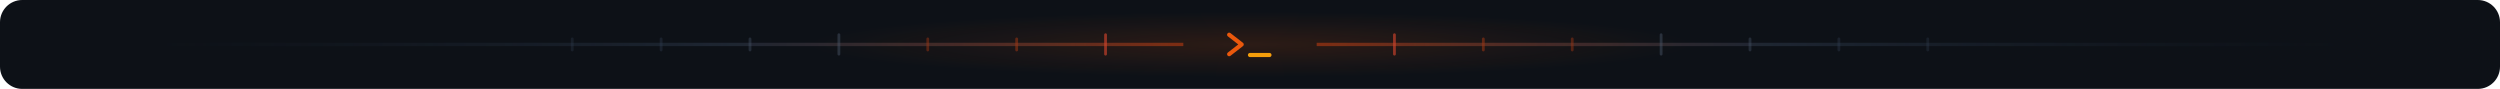
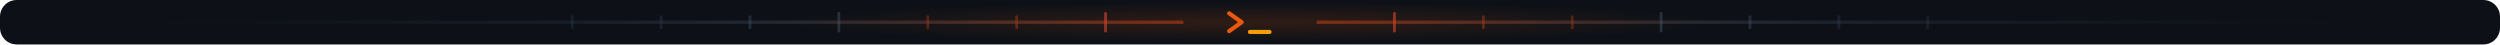
- <svg xmlns="http://www.w3.org/2000/svg" viewBox="0 0 900 32" width="900" height="32" role="img" aria-label="Rs-Agent">
+ <svg xmlns="http://www.w3.org/2000/svg" viewBox="0 0 900 16" width="900" height="16" role="img" aria-label="Rs-Agent">
  <defs>
-     <style>
-       .cursor { animation: blink 2.2s ease-in-out infinite; }
-       @keyframes blink {
-         0%, 100% { stroke-opacity: 0.45; }
-         50% { stroke-opacity: 1.0; }
-       }
-     </style>
-     <radialGradient id="rust_glow" cx="50%" cy="50%" r="42%">
-       <stop offset="0%" stop-color="#ea580c" stop-opacity="0.14" />
+     <radialGradient id="rust_glow" cx="50%" cy="50%" r="44%">
+       <stop offset="0%" stop-color="#ea580c" stop-opacity="0.16" />
      <stop offset="100%" stop-color="#ea580c" stop-opacity="0" />
    </radialGradient>
    <linearGradient id="line_fade_l" gradientUnits="userSpaceOnUse" x1="56" y1="0" x2="426" y2="0">
      <stop offset="0%" stop-color="#1e293b" stop-opacity="0" />
      <stop offset="55%" stop-color="#334155" stop-opacity="0.42" />
      <stop offset="100%" stop-color="#9a3412" stop-opacity="0.75" />
    </linearGradient>
    <linearGradient id="line_fade_r" gradientUnits="userSpaceOnUse" x1="474" y1="0" x2="844" y2="0">
      <stop offset="0%" stop-color="#9a3412" stop-opacity="0.75" />
      <stop offset="45%" stop-color="#334155" stop-opacity="0.42" />
      <stop offset="100%" stop-color="#1e293b" stop-opacity="0" />
    </linearGradient>
  </defs>
-   <rect width="900" height="32" rx="8" fill="#0d1117" />
-   <ellipse cx="450" cy="16" rx="190" ry="14" fill="url(#rust_glow)" />
-   <line x1="56" y1="16" x2="426" y2="16" stroke="url(#line_fade_l)" stroke-width="1.2" />
-   <line x1="474" y1="16" x2="844" y2="16" stroke="url(#line_fade_r)" stroke-width="1.2" />
+   <rect width="900" height="16" rx="6" fill="#0d1117" />
+   <ellipse cx="450" cy="8" rx="190" ry="8" fill="url(#rust_glow)" />
+   <line x1="56" y1="8" x2="426" y2="8" stroke="url(#line_fade_l)" stroke-width="1.2" />
+   <line x1="474" y1="8" x2="844" y2="8" stroke="url(#line_fade_r)" stroke-width="1.2" />
  <g stroke-linecap="round">
-     <line x1="206" y1="14" x2="206" y2="18" stroke="#334155" stroke-width="1" style="opacity:0.30" />
-     <line x1="238" y1="14" x2="238" y2="18" stroke="#334155" stroke-width="1" style="opacity:0.34" />
-     <line x1="270" y1="14" x2="270" y2="18" stroke="#475569" stroke-width="1" style="opacity:0.38" />
-     <line x1="302" y1="12.5" x2="302" y2="19.5" stroke="#475569" stroke-width="1" style="opacity:0.46" />
-     <line x1="334" y1="14" x2="334" y2="18" stroke="#9a3412" stroke-width="1" style="opacity:0.48" />
-     <line x1="366" y1="14" x2="366" y2="18" stroke="#9a3412" stroke-width="1" style="opacity:0.55" />
-     <line x1="398" y1="12.5" x2="398" y2="19.5" stroke="#ce422b" stroke-width="1" style="opacity:0.65" />
-     <line x1="502" y1="12.5" x2="502" y2="19.5" stroke="#ce422b" stroke-width="1" style="opacity:0.65" />
-     <line x1="534" y1="14" x2="534" y2="18" stroke="#9a3412" stroke-width="1" style="opacity:0.55" />
-     <line x1="566" y1="14" x2="566" y2="18" stroke="#9a3412" stroke-width="1" style="opacity:0.48" />
-     <line x1="598" y1="12.5" x2="598" y2="19.5" stroke="#475569" stroke-width="1" style="opacity:0.46" />
-     <line x1="630" y1="14" x2="630" y2="18" stroke="#475569" stroke-width="1" style="opacity:0.38" />
-     <line x1="662" y1="14" x2="662" y2="18" stroke="#334155" stroke-width="1" style="opacity:0.34" />
-     <line x1="694" y1="14" x2="694" y2="18" stroke="#334155" stroke-width="1" style="opacity:0.30" />
+     <line x1="206" y1="6" x2="206" y2="10" stroke="#334155" stroke-width="1" style="opacity:0.30" />
+     <line x1="238" y1="6" x2="238" y2="10" stroke="#334155" stroke-width="1" style="opacity:0.34" />
+     <line x1="270" y1="6" x2="270" y2="10" stroke="#475569" stroke-width="1" style="opacity:0.38" />
+     <line x1="302" y1="4.8" x2="302" y2="11.2" stroke="#475569" stroke-width="1" style="opacity:0.46" />
+     <line x1="334" y1="6" x2="334" y2="10" stroke="#9a3412" stroke-width="1" style="opacity:0.48" />
+     <line x1="366" y1="6" x2="366" y2="10" stroke="#9a3412" stroke-width="1" style="opacity:0.55" />
+     <line x1="398" y1="4.8" x2="398" y2="11.2" stroke="#ce422b" stroke-width="1" style="opacity:0.65" />
+     <line x1="502" y1="4.8" x2="502" y2="11.2" stroke="#ce422b" stroke-width="1" style="opacity:0.65" />
+     <line x1="534" y1="6" x2="534" y2="10" stroke="#9a3412" stroke-width="1" style="opacity:0.55" />
+     <line x1="566" y1="6" x2="566" y2="10" stroke="#9a3412" stroke-width="1" style="opacity:0.48" />
+     <line x1="598" y1="4.8" x2="598" y2="11.2" stroke="#475569" stroke-width="1" style="opacity:0.46" />
+     <line x1="630" y1="6" x2="630" y2="10" stroke="#475569" stroke-width="1" style="opacity:0.38" />
+     <line x1="662" y1="6" x2="662" y2="10" stroke="#334155" stroke-width="1" style="opacity:0.34" />
+     <line x1="694" y1="6" x2="694" y2="10" stroke="#334155" stroke-width="1" style="opacity:0.30" />
  </g>
-   <path d="M442.5 12.5L447 16L442.5 19.5" stroke="#ea580c" stroke-width="1.5" stroke-linecap="round" stroke-linejoin="round" fill="none" />
-   <line class="cursor" x1="450" y1="19.8" x2="457" y2="19.8" stroke="#f59e0b" stroke-width="1.5" stroke-linecap="round" />
+   <path d="M442.5 4.8L447 8L442.5 11.2" stroke="#ea580c" stroke-width="1.5" stroke-linecap="round" stroke-linejoin="round" fill="none" />
+   <line x1="450" y1="11.5" x2="457" y2="11.5" stroke="#f59e0b" stroke-width="1.5" stroke-linecap="round" />
</svg>
